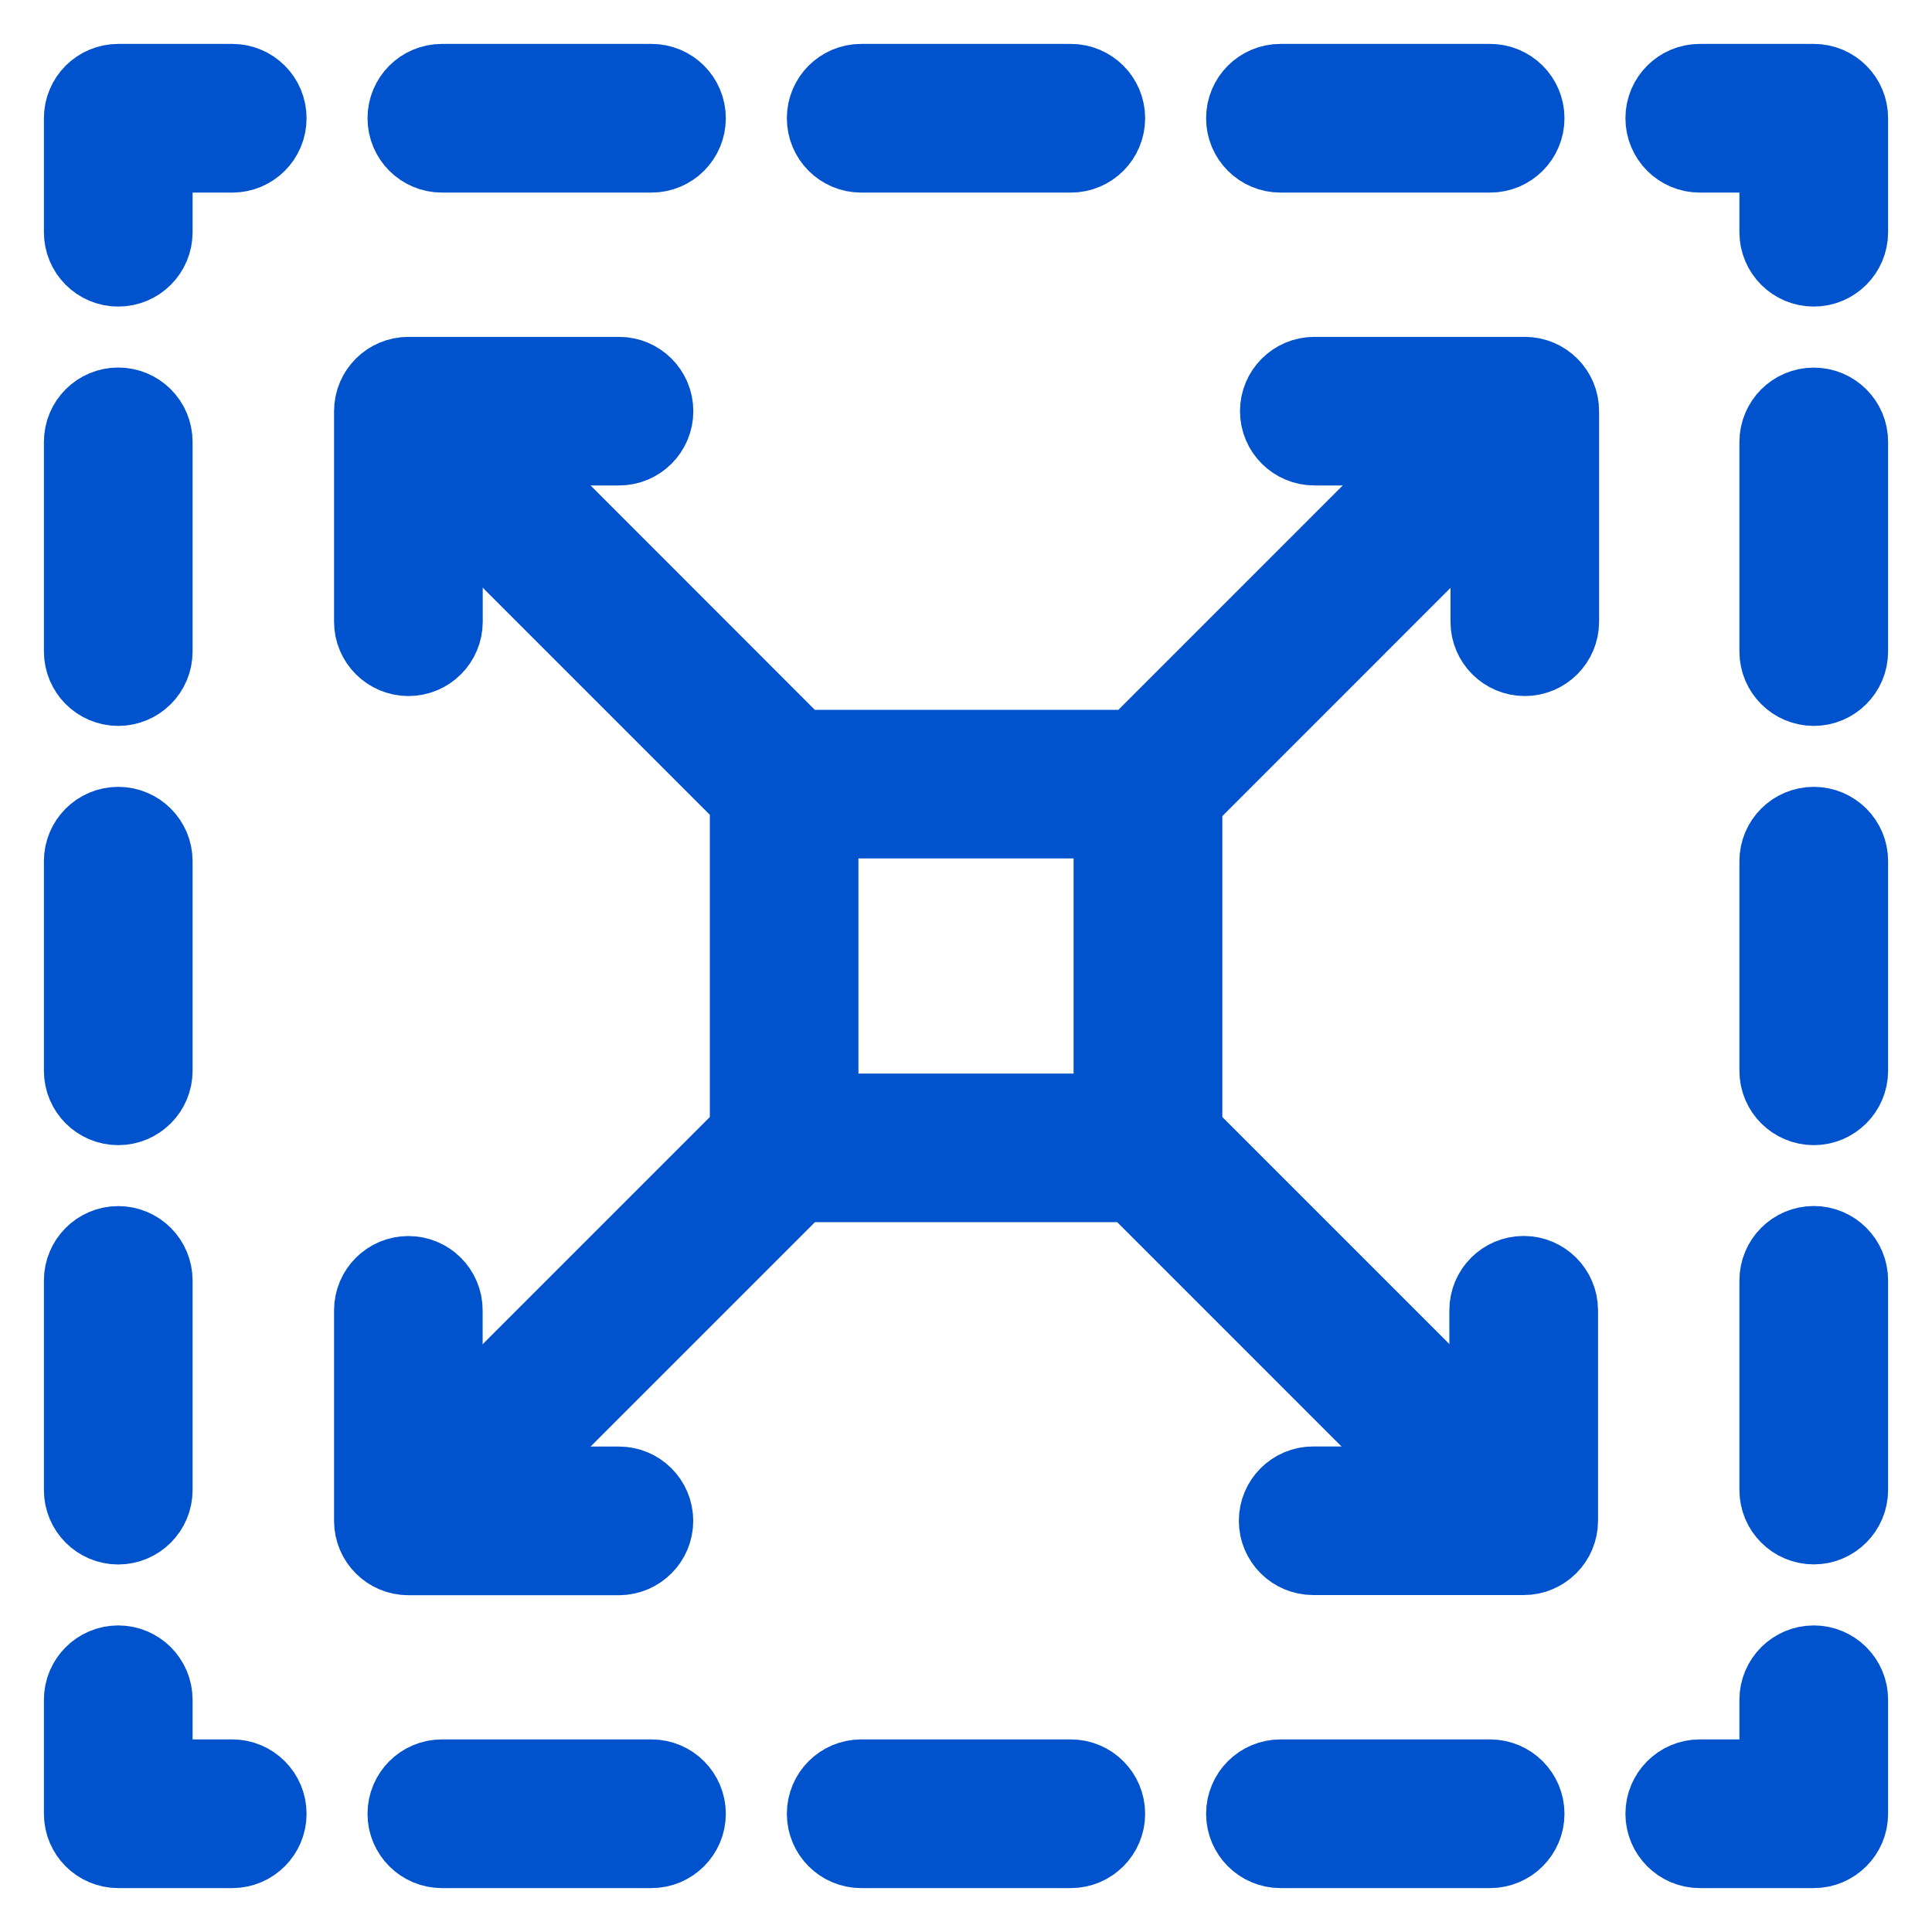
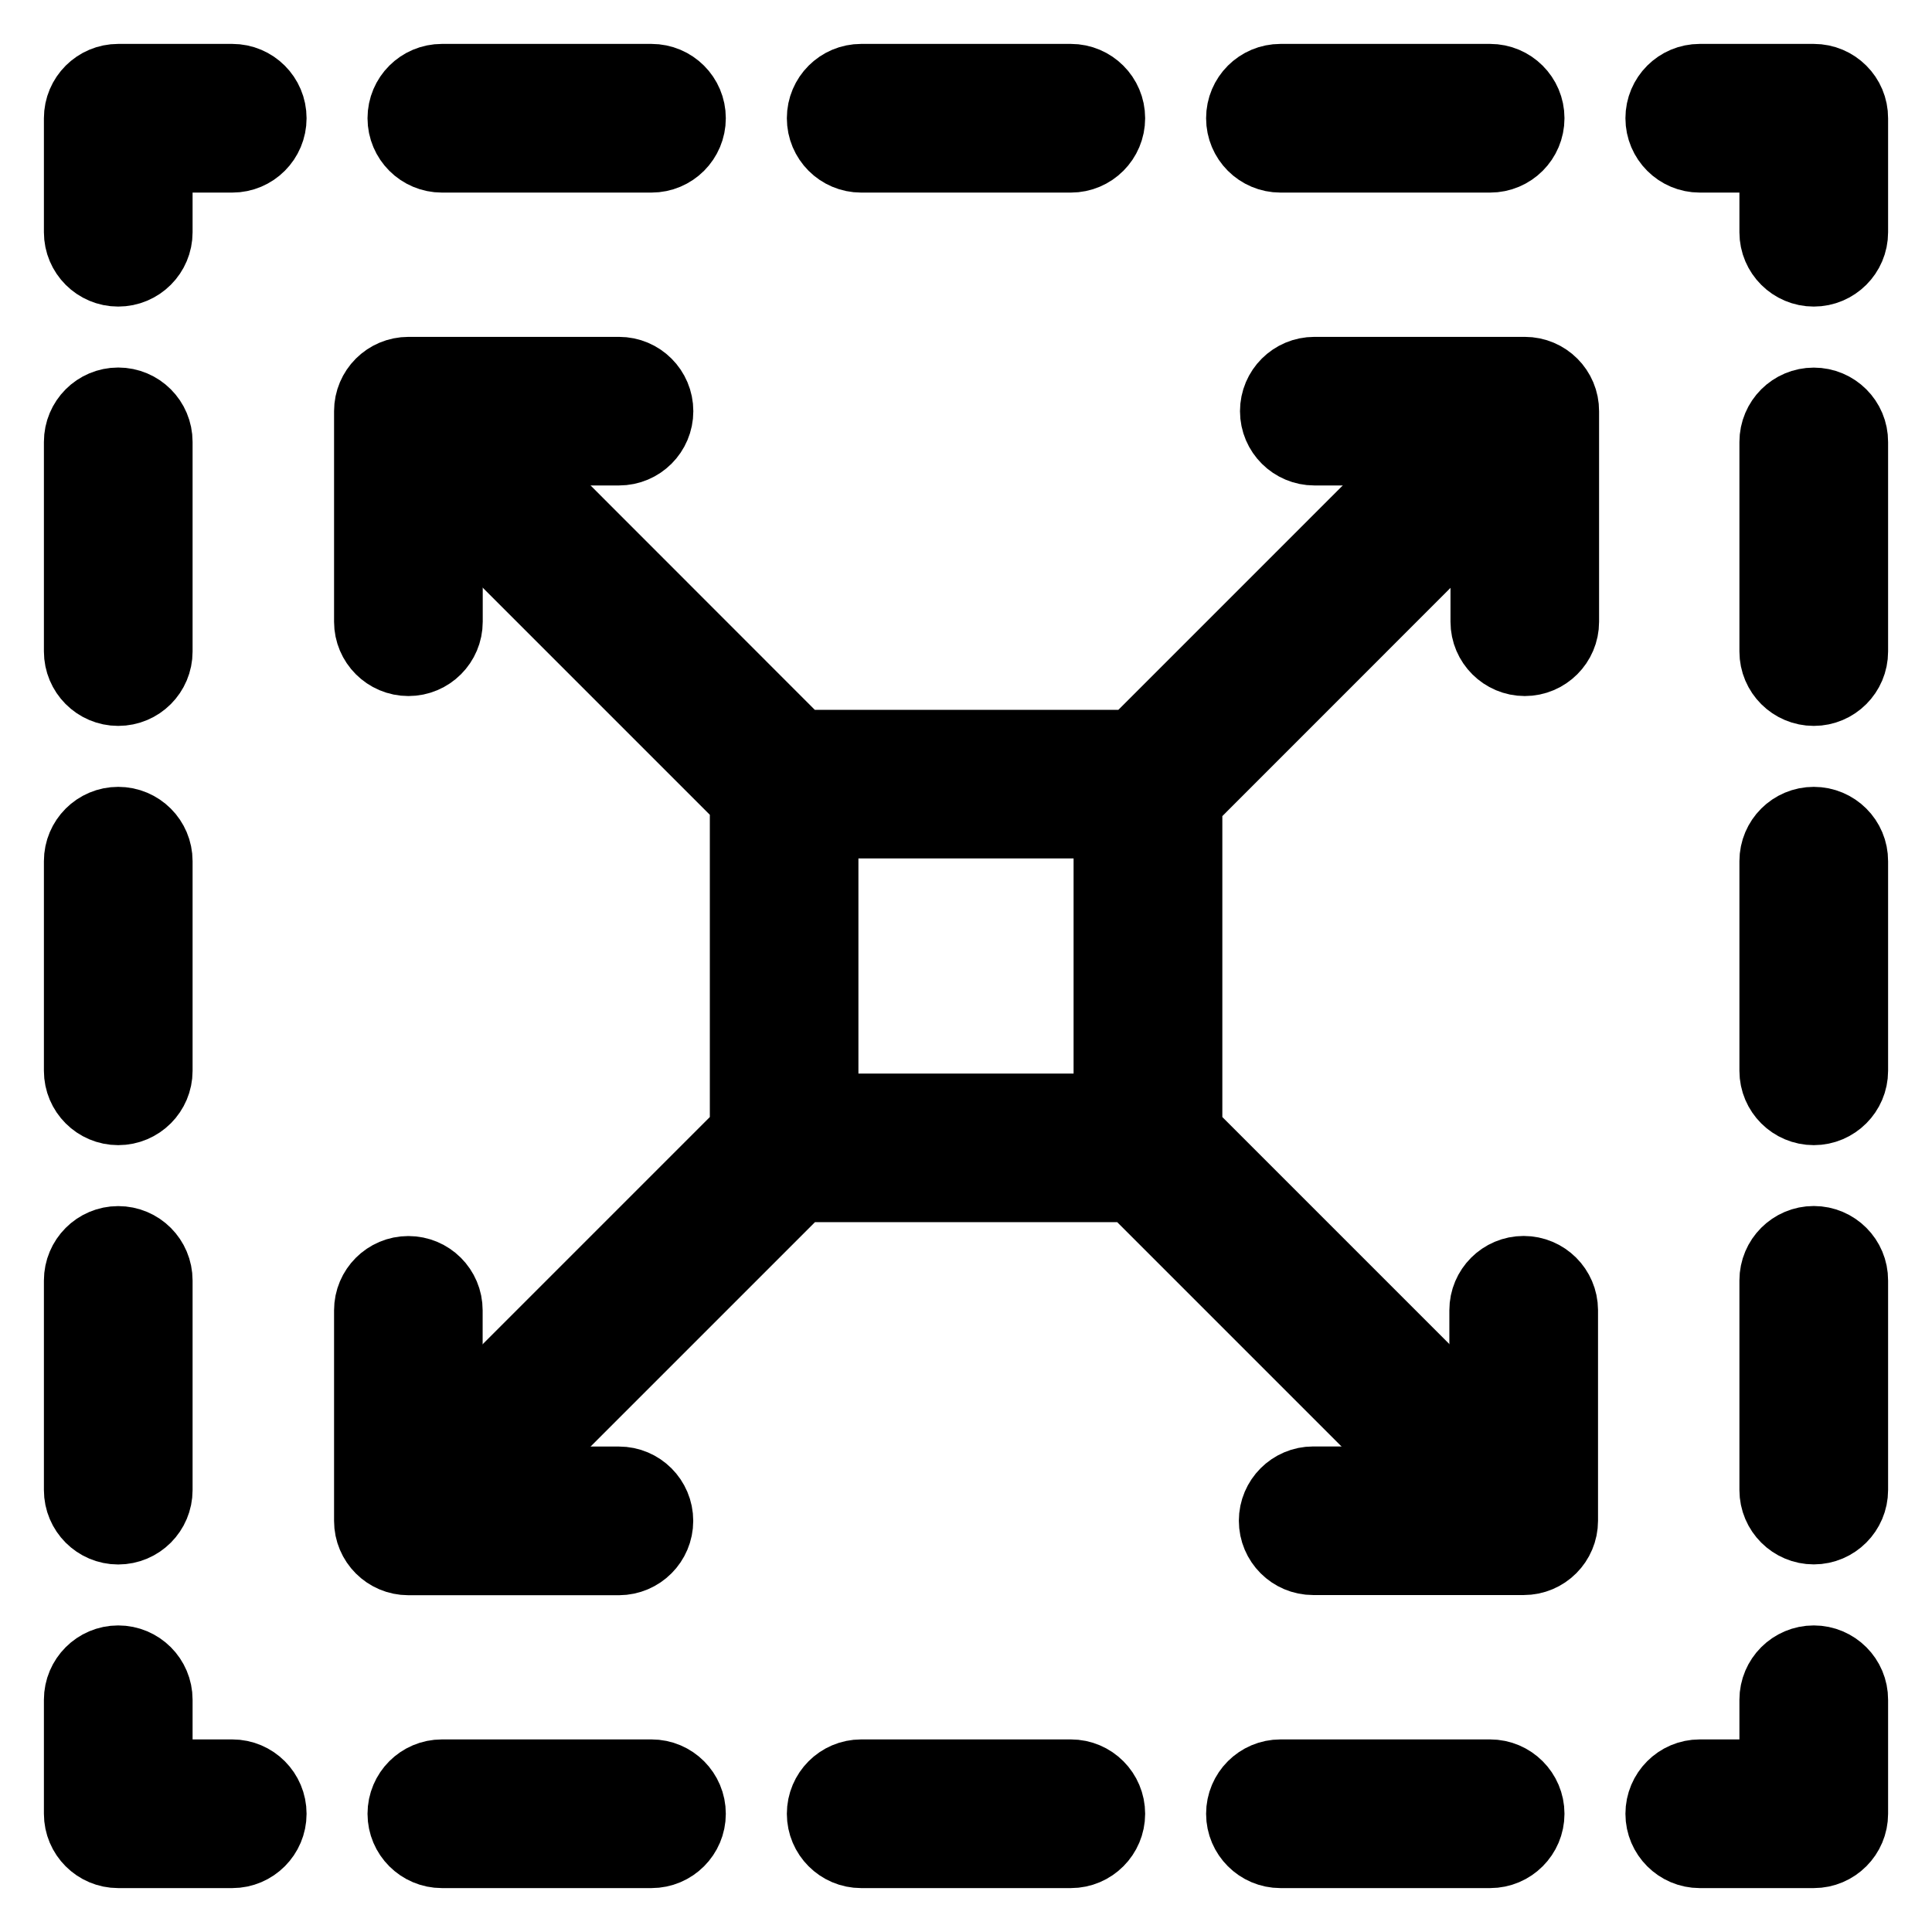
<svg xmlns="http://www.w3.org/2000/svg" width="22" height="22" viewBox="0 0 22 22" fill="none">
-   <path d="M20.654 19.009C20.462 19.009 20.307 19.165 20.307 19.355V20.307H19.355C19.164 20.307 19.009 20.463 19.009 20.654C19.009 20.844 19.165 21 19.355 21H20.654C20.845 21 21 20.844 21 20.654V19.355C21.001 19.165 20.845 19.009 20.654 19.009Z" fill="#0052CD" />
-   <path d="M16.968 20.307H14.581C14.389 20.307 14.234 20.463 14.234 20.654C14.234 20.844 14.39 21 14.581 21H16.968C17.16 21 17.315 20.844 17.315 20.654C17.315 20.463 17.159 20.307 16.968 20.307Z" fill="#0052CD" />
-   <path d="M12.194 20.307H9.806C9.615 20.307 9.46 20.463 9.46 20.654C9.46 20.844 9.615 21 9.806 21H12.194C12.385 21 12.54 20.844 12.54 20.654C12.54 20.463 12.385 20.307 12.194 20.307Z" fill="#0052CD" />
-   <path d="M7.419 20.307H5.032C4.84 20.307 4.685 20.463 4.685 20.654C4.685 20.844 4.84 21 5.032 21H7.418C7.61 21 7.765 20.844 7.765 20.654C7.765 20.463 7.61 20.307 7.419 20.307Z" fill="#0052CD" />
-   <path d="M2.645 20.307H1.693V19.355C1.693 19.164 1.538 19.009 1.346 19.009C1.155 19.009 1 19.165 1 19.355V20.654C1 20.845 1.155 21 1.346 21H2.645C2.836 21 2.991 20.844 2.991 20.654C2.991 20.463 2.836 20.307 2.645 20.307Z" fill="#0052CD" />
-   <path d="M1.346 17.315C1.538 17.315 1.693 17.159 1.693 16.968V14.581C1.693 14.389 1.538 14.234 1.346 14.234C1.155 14.234 1 14.39 1 14.581V16.968C1 17.159 1.155 17.315 1.346 17.315Z" fill="#0052CD" />
-   <path d="M1.346 7.766C1.538 7.766 1.693 7.611 1.693 7.419V5.032C1.693 4.84 1.538 4.685 1.346 4.685C1.155 4.685 1 4.84 1 5.032V7.418C1 7.61 1.155 7.766 1.346 7.766Z" fill="#0052CD" />
-   <path d="M1.346 12.54C1.538 12.54 1.693 12.384 1.693 12.194V9.806C1.693 9.615 1.538 9.46 1.346 9.46C1.155 9.46 1 9.615 1 9.806V12.194C1 12.385 1.155 12.54 1.346 12.54Z" fill="#0052CD" />
-   <path d="M2.645 1H1.346C1.155 1 1 1.155 1 1.346V2.645C1 2.836 1.155 2.991 1.346 2.991C1.538 2.991 1.693 2.836 1.693 2.645V1.693H2.645C2.836 1.693 2.991 1.538 2.991 1.346C2.991 1.155 2.836 1 2.645 1Z" fill="#0052CD" />
-   <path d="M5.032 1.693H7.418C7.61 1.693 7.765 1.538 7.765 1.346C7.765 1.155 7.61 1 7.418 1H5.032C4.84 1 4.685 1.155 4.685 1.346C4.685 1.538 4.841 1.693 5.032 1.693Z" fill="#0052CD" />
-   <path d="M9.806 1.693H12.194C12.385 1.693 12.54 1.538 12.54 1.346C12.54 1.155 12.384 1 12.194 1H9.806C9.615 1 9.46 1.155 9.46 1.346C9.46 1.538 9.615 1.693 9.806 1.693Z" fill="#0052CD" />
-   <path d="M14.581 1.693H16.968C17.16 1.693 17.315 1.538 17.315 1.346C17.315 1.155 17.159 1 16.968 1H14.581C14.389 1 14.234 1.155 14.234 1.346C14.234 1.538 14.389 1.693 14.581 1.693Z" fill="#0052CD" />
-   <path d="M20.654 1H19.355C19.164 1 19.009 1.155 19.009 1.346C19.009 1.538 19.165 1.693 19.355 1.693H20.307V2.645C20.307 2.836 20.463 2.991 20.654 2.991C20.844 2.991 21 2.836 21 2.645V1.346C21.001 1.155 20.845 1 20.654 1Z" fill="#0052CD" />
-   <path d="M20.654 4.686C20.462 4.686 20.307 4.841 20.307 5.033V7.419C20.307 7.611 20.463 7.766 20.654 7.766C20.844 7.766 21 7.611 21 7.419V5.032C21.001 4.841 20.845 4.686 20.654 4.686Z" fill="#0052CD" />
-   <path d="M20.654 9.46C20.462 9.46 20.307 9.615 20.307 9.806V12.194C20.307 12.385 20.463 12.54 20.654 12.54C20.844 12.54 21 12.384 21 12.194V9.806C21.001 9.615 20.845 9.46 20.654 9.46Z" fill="#0052CD" />
-   <path d="M20.654 14.233C20.462 14.233 20.307 14.389 20.307 14.58V16.967C20.307 17.159 20.463 17.314 20.654 17.314C20.844 17.314 21 17.158 21 16.967V14.58C21.001 14.389 20.845 14.233 20.654 14.233Z" fill="#0052CD" />
-   <path d="M4.651 7.426C4.842 7.426 4.997 7.271 4.997 7.08V5.028H7.049C7.24 5.028 7.395 4.873 7.395 4.682C7.395 4.491 7.24 4.336 7.049 4.336H4.651C4.459 4.336 4.304 4.491 4.304 4.682V7.08C4.304 7.27 4.459 7.426 4.651 7.426Z" fill="#0052CD" />
-   <path d="M7.394 17.318C7.394 17.127 7.239 16.972 7.048 16.972H4.996V14.921C4.996 14.729 4.841 14.575 4.65 14.575C4.459 14.575 4.304 14.73 4.304 14.921V17.319C4.304 17.51 4.459 17.665 4.65 17.665H7.048C7.239 17.664 7.394 17.509 7.394 17.318Z" fill="#0052CD" />
-   <path d="M17.35 14.574C17.159 14.574 17.004 14.729 17.004 14.92V16.971H14.953C14.762 16.971 14.607 17.127 14.607 17.317C14.607 17.508 14.762 17.663 14.953 17.663H17.351C17.542 17.663 17.697 17.508 17.697 17.317V14.919C17.696 14.729 17.541 14.574 17.35 14.574Z" fill="#0052CD" />
-   <path d="M16.501 6.003C16.636 5.868 16.636 5.649 16.501 5.514C16.366 5.379 16.146 5.379 16.011 5.514L12.942 8.583H9.071L6.003 5.513C5.868 5.378 5.649 5.378 5.514 5.513C5.379 5.648 5.379 5.867 5.514 6.002L8.583 9.071V12.927L5.514 15.996C5.379 16.131 5.379 16.351 5.514 16.486C5.581 16.554 5.67 16.587 5.759 16.587C5.848 16.587 5.936 16.554 6.004 16.486L9.073 13.417H12.929L15.998 16.486C16.065 16.554 16.154 16.587 16.243 16.587C16.331 16.587 16.42 16.554 16.488 16.486C16.623 16.351 16.623 16.131 16.488 15.996L13.419 12.927V9.086L16.501 6.003ZM9.275 9.275H12.725V12.725H9.275V9.275Z" fill="#0052CD" />
-   <path d="M17.364 4.336H14.967C14.775 4.336 14.62 4.491 14.62 4.682C14.62 4.873 14.776 5.028 14.967 5.028H17.017V7.08C17.017 7.271 17.173 7.426 17.363 7.426C17.553 7.426 17.709 7.271 17.709 7.08V4.682C17.71 4.491 17.554 4.336 17.364 4.336Z" fill="#0052CD" />
-   <path d="M20.654 19.009C20.462 19.009 20.307 19.165 20.307 19.355V20.307H19.355C19.164 20.307 19.009 20.463 19.009 20.654C19.009 20.844 19.165 21 19.355 21H20.654C20.845 21 21 20.844 21 20.654V19.355C21.001 19.165 20.845 19.009 20.654 19.009Z" stroke="#0052CD" />
-   <path d="M16.968 20.307H14.581C14.389 20.307 14.234 20.463 14.234 20.654C14.234 20.844 14.39 21 14.581 21H16.968C17.16 21 17.315 20.844 17.315 20.654C17.315 20.463 17.159 20.307 16.968 20.307Z" stroke="#0052CD" />
-   <path d="M12.194 20.307H9.806C9.615 20.307 9.46 20.463 9.46 20.654C9.46 20.844 9.615 21 9.806 21H12.194C12.385 21 12.54 20.844 12.54 20.654C12.54 20.463 12.385 20.307 12.194 20.307Z" stroke="#0052CD" />
-   <path d="M7.419 20.307H5.032C4.84 20.307 4.685 20.463 4.685 20.654C4.685 20.844 4.84 21 5.032 21H7.418C7.61 21 7.765 20.844 7.765 20.654C7.765 20.463 7.61 20.307 7.419 20.307Z" stroke="#0052CD" />
-   <path d="M2.645 20.307H1.693V19.355C1.693 19.164 1.538 19.009 1.346 19.009C1.155 19.009 1 19.165 1 19.355V20.654C1 20.845 1.155 21 1.346 21H2.645C2.836 21 2.991 20.844 2.991 20.654C2.991 20.463 2.836 20.307 2.645 20.307Z" stroke="#0052CD" />
-   <path d="M1.346 17.315C1.538 17.315 1.693 17.159 1.693 16.968V14.581C1.693 14.389 1.538 14.234 1.346 14.234C1.155 14.234 1 14.39 1 14.581V16.968C1 17.159 1.155 17.315 1.346 17.315Z" stroke="#0052CD" />
-   <path d="M1.346 7.766C1.538 7.766 1.693 7.611 1.693 7.419V5.032C1.693 4.84 1.538 4.685 1.346 4.685C1.155 4.685 1 4.84 1 5.032V7.418C1 7.61 1.155 7.766 1.346 7.766Z" stroke="#0052CD" />
-   <path d="M1.346 12.54C1.538 12.54 1.693 12.384 1.693 12.194V9.806C1.693 9.615 1.538 9.46 1.346 9.46C1.155 9.46 1 9.615 1 9.806V12.194C1 12.385 1.155 12.54 1.346 12.54Z" stroke="#0052CD" />
-   <path d="M2.645 1H1.346C1.155 1 1 1.155 1 1.346V2.645C1 2.836 1.155 2.991 1.346 2.991C1.538 2.991 1.693 2.836 1.693 2.645V1.693H2.645C2.836 1.693 2.991 1.538 2.991 1.346C2.991 1.155 2.836 1 2.645 1Z" stroke="#0052CD" />
-   <path d="M5.032 1.693H7.418C7.61 1.693 7.765 1.538 7.765 1.346C7.765 1.155 7.61 1 7.418 1H5.032C4.84 1 4.685 1.155 4.685 1.346C4.685 1.538 4.841 1.693 5.032 1.693Z" stroke="#0052CD" />
-   <path d="M9.806 1.693H12.194C12.385 1.693 12.54 1.538 12.54 1.346C12.54 1.155 12.384 1 12.194 1H9.806C9.615 1 9.46 1.155 9.46 1.346C9.46 1.538 9.615 1.693 9.806 1.693Z" stroke="#0052CD" />
-   <path d="M14.581 1.693H16.968C17.16 1.693 17.315 1.538 17.315 1.346C17.315 1.155 17.159 1 16.968 1H14.581C14.389 1 14.234 1.155 14.234 1.346C14.234 1.538 14.389 1.693 14.581 1.693Z" stroke="#0052CD" />
-   <path d="M20.654 1H19.355C19.164 1 19.009 1.155 19.009 1.346C19.009 1.538 19.165 1.693 19.355 1.693H20.307V2.645C20.307 2.836 20.463 2.991 20.654 2.991C20.844 2.991 21 2.836 21 2.645V1.346C21.001 1.155 20.845 1 20.654 1Z" stroke="#0052CD" />
-   <path d="M20.654 4.686C20.462 4.686 20.307 4.841 20.307 5.033V7.419C20.307 7.611 20.463 7.766 20.654 7.766C20.844 7.766 21 7.611 21 7.419V5.032C21.001 4.841 20.845 4.686 20.654 4.686Z" stroke="#0052CD" />
-   <path d="M20.654 9.46C20.462 9.46 20.307 9.615 20.307 9.806V12.194C20.307 12.385 20.463 12.54 20.654 12.54C20.844 12.54 21 12.384 21 12.194V9.806C21.001 9.615 20.845 9.46 20.654 9.46Z" stroke="#0052CD" />
-   <path d="M20.654 14.233C20.462 14.233 20.307 14.389 20.307 14.58V16.967C20.307 17.159 20.463 17.314 20.654 17.314C20.844 17.314 21 17.158 21 16.967V14.58C21.001 14.389 20.845 14.233 20.654 14.233Z" stroke="#0052CD" />
-   <path d="M4.651 7.426C4.842 7.426 4.997 7.271 4.997 7.08V5.028H7.049C7.24 5.028 7.395 4.873 7.395 4.682C7.395 4.491 7.24 4.336 7.049 4.336H4.651C4.459 4.336 4.304 4.491 4.304 4.682V7.08C4.304 7.27 4.459 7.426 4.651 7.426Z" stroke="#0052CD" />
-   <path d="M7.394 17.318C7.394 17.127 7.239 16.972 7.048 16.972H4.996V14.921C4.996 14.729 4.841 14.575 4.65 14.575C4.459 14.575 4.304 14.73 4.304 14.921V17.319C4.304 17.51 4.459 17.665 4.65 17.665H7.048C7.239 17.664 7.394 17.509 7.394 17.318Z" stroke="#0052CD" />
-   <path d="M17.35 14.574C17.159 14.574 17.004 14.729 17.004 14.92V16.971H14.953C14.762 16.971 14.607 17.127 14.607 17.317C14.607 17.508 14.762 17.663 14.953 17.663H17.351C17.542 17.663 17.697 17.508 17.697 17.317V14.919C17.696 14.729 17.541 14.574 17.35 14.574Z" stroke="#0052CD" />
-   <path d="M16.501 6.003C16.636 5.868 16.636 5.649 16.501 5.514C16.366 5.379 16.146 5.379 16.011 5.514L12.942 8.583H9.071L6.003 5.513C5.868 5.378 5.649 5.378 5.514 5.513C5.379 5.648 5.379 5.867 5.514 6.002L8.583 9.071V12.927L5.514 15.996C5.379 16.131 5.379 16.351 5.514 16.486C5.581 16.554 5.67 16.587 5.759 16.587C5.848 16.587 5.936 16.554 6.004 16.486L9.073 13.417H12.929L15.998 16.486C16.065 16.554 16.154 16.587 16.243 16.587C16.331 16.587 16.42 16.554 16.488 16.486C16.623 16.351 16.623 16.131 16.488 15.996L13.419 12.927V9.086L16.501 6.003ZM9.275 9.275H12.725V12.725H9.275V9.275Z" stroke="#0052CD" />
-   <path d="M17.364 4.336H14.967C14.775 4.336 14.62 4.491 14.62 4.682C14.62 4.873 14.776 5.028 14.967 5.028H17.017V7.08C17.017 7.271 17.173 7.426 17.363 7.426C17.553 7.426 17.709 7.271 17.709 7.08V4.682C17.71 4.491 17.554 4.336 17.364 4.336Z" stroke="#0052CD" />
+   <path d="M20.654 19.009C20.462 19.009 20.307 19.165 20.307 19.355V20.307H19.355C19.164 20.307 19.009 20.463 19.009 20.654C19.009 20.844 19.165 21 19.355 21H20.654C20.845 21 21 20.844 21 20.654V19.355C21.001 19.165 20.845 19.009 20.654 19.009Z" fill="#000" />
+   <path d="M16.968 20.307H14.581C14.389 20.307 14.234 20.463 14.234 20.654C14.234 20.844 14.39 21 14.581 21H16.968C17.16 21 17.315 20.844 17.315 20.654C17.315 20.463 17.159 20.307 16.968 20.307Z" fill="#000" />
+   <path d="M12.194 20.307H9.806C9.615 20.307 9.46 20.463 9.46 20.654C9.46 20.844 9.615 21 9.806 21H12.194C12.385 21 12.54 20.844 12.54 20.654C12.54 20.463 12.385 20.307 12.194 20.307Z" fill="#000" />
+   <path d="M7.419 20.307H5.032C4.84 20.307 4.685 20.463 4.685 20.654C4.685 20.844 4.84 21 5.032 21H7.418C7.61 21 7.765 20.844 7.765 20.654C7.765 20.463 7.61 20.307 7.419 20.307Z" fill="#000" />
+   <path d="M2.645 20.307H1.693V19.355C1.693 19.164 1.538 19.009 1.346 19.009C1.155 19.009 1 19.165 1 19.355V20.654C1 20.845 1.155 21 1.346 21H2.645C2.836 21 2.991 20.844 2.991 20.654C2.991 20.463 2.836 20.307 2.645 20.307Z" fill="#000" />
+   <path d="M1.346 17.315C1.538 17.315 1.693 17.159 1.693 16.968V14.581C1.693 14.389 1.538 14.234 1.346 14.234C1.155 14.234 1 14.39 1 14.581V16.968C1 17.159 1.155 17.315 1.346 17.315Z" fill="#000" />
+   <path d="M1.346 7.766C1.538 7.766 1.693 7.611 1.693 7.419V5.032C1.693 4.84 1.538 4.685 1.346 4.685C1.155 4.685 1 4.84 1 5.032V7.418C1 7.61 1.155 7.766 1.346 7.766Z" fill="#000" />
+   <path d="M1.346 12.54C1.538 12.54 1.693 12.384 1.693 12.194V9.806C1.693 9.615 1.538 9.46 1.346 9.46C1.155 9.46 1 9.615 1 9.806V12.194C1 12.385 1.155 12.54 1.346 12.54Z" fill="#000" />
+   <path d="M2.645 1H1.346C1.155 1 1 1.155 1 1.346V2.645C1 2.836 1.155 2.991 1.346 2.991C1.538 2.991 1.693 2.836 1.693 2.645V1.693H2.645C2.836 1.693 2.991 1.538 2.991 1.346C2.991 1.155 2.836 1 2.645 1Z" fill="#000" />
+   <path d="M5.032 1.693H7.418C7.61 1.693 7.765 1.538 7.765 1.346C7.765 1.155 7.61 1 7.418 1H5.032C4.84 1 4.685 1.155 4.685 1.346C4.685 1.538 4.841 1.693 5.032 1.693Z" fill="#000" />
+   <path d="M9.806 1.693H12.194C12.385 1.693 12.54 1.538 12.54 1.346C12.54 1.155 12.384 1 12.194 1H9.806C9.615 1 9.46 1.155 9.46 1.346C9.46 1.538 9.615 1.693 9.806 1.693Z" fill="#000" />
+   <path d="M14.581 1.693H16.968C17.16 1.693 17.315 1.538 17.315 1.346C17.315 1.155 17.159 1 16.968 1H14.581C14.389 1 14.234 1.155 14.234 1.346C14.234 1.538 14.389 1.693 14.581 1.693Z" fill="#000" />
+   <path d="M20.654 1H19.355C19.164 1 19.009 1.155 19.009 1.346C19.009 1.538 19.165 1.693 19.355 1.693H20.307V2.645C20.307 2.836 20.463 2.991 20.654 2.991C20.844 2.991 21 2.836 21 2.645V1.346C21.001 1.155 20.845 1 20.654 1Z" fill="#000" />
+   <path d="M20.654 4.686C20.462 4.686 20.307 4.841 20.307 5.033V7.419C20.307 7.611 20.463 7.766 20.654 7.766C20.844 7.766 21 7.611 21 7.419V5.032C21.001 4.841 20.845 4.686 20.654 4.686Z" fill="#000" />
+   <path d="M20.654 9.46C20.462 9.46 20.307 9.615 20.307 9.806V12.194C20.307 12.385 20.463 12.54 20.654 12.54C20.844 12.54 21 12.384 21 12.194V9.806C21.001 9.615 20.845 9.46 20.654 9.46Z" fill="#000" />
+   <path d="M20.654 14.233C20.462 14.233 20.307 14.389 20.307 14.58V16.967C20.307 17.159 20.463 17.314 20.654 17.314C20.844 17.314 21 17.158 21 16.967V14.58C21.001 14.389 20.845 14.233 20.654 14.233Z" fill="#000" />
+   <path d="M4.651 7.426C4.842 7.426 4.997 7.271 4.997 7.08V5.028H7.049C7.24 5.028 7.395 4.873 7.395 4.682C7.395 4.491 7.24 4.336 7.049 4.336H4.651C4.459 4.336 4.304 4.491 4.304 4.682V7.08C4.304 7.27 4.459 7.426 4.651 7.426Z" fill="#000" />
+   <path d="M7.394 17.318C7.394 17.127 7.239 16.972 7.048 16.972H4.996V14.921C4.996 14.729 4.841 14.575 4.65 14.575C4.459 14.575 4.304 14.73 4.304 14.921V17.319C4.304 17.51 4.459 17.665 4.65 17.665H7.048C7.239 17.664 7.394 17.509 7.394 17.318Z" fill="#000" />
+   <path d="M17.35 14.574C17.159 14.574 17.004 14.729 17.004 14.92V16.971H14.953C14.762 16.971 14.607 17.127 14.607 17.317C14.607 17.508 14.762 17.663 14.953 17.663H17.351C17.542 17.663 17.697 17.508 17.697 17.317V14.919C17.696 14.729 17.541 14.574 17.35 14.574Z" fill="#000" />
+   <path d="M16.501 6.003C16.636 5.868 16.636 5.649 16.501 5.514C16.366 5.379 16.146 5.379 16.011 5.514L12.942 8.583H9.071L6.003 5.513C5.868 5.378 5.649 5.378 5.514 5.513C5.379 5.648 5.379 5.867 5.514 6.002L8.583 9.071V12.927L5.514 15.996C5.379 16.131 5.379 16.351 5.514 16.486C5.581 16.554 5.67 16.587 5.759 16.587C5.848 16.587 5.936 16.554 6.004 16.486L9.073 13.417H12.929L15.998 16.486C16.065 16.554 16.154 16.587 16.243 16.587C16.331 16.587 16.42 16.554 16.488 16.486C16.623 16.351 16.623 16.131 16.488 15.996L13.419 12.927V9.086L16.501 6.003ZM9.275 9.275H12.725V12.725H9.275V9.275Z" fill="#000" />
+   <path d="M17.364 4.336H14.967C14.775 4.336 14.62 4.491 14.62 4.682C14.62 4.873 14.776 5.028 14.967 5.028H17.017V7.08C17.017 7.271 17.173 7.426 17.363 7.426C17.553 7.426 17.709 7.271 17.709 7.08V4.682C17.71 4.491 17.554 4.336 17.364 4.336Z" fill="#000" />
+   <path d="M20.654 19.009C20.462 19.009 20.307 19.165 20.307 19.355V20.307H19.355C19.164 20.307 19.009 20.463 19.009 20.654C19.009 20.844 19.165 21 19.355 21H20.654C20.845 21 21 20.844 21 20.654V19.355C21.001 19.165 20.845 19.009 20.654 19.009Z" stroke="#000" />
+   <path d="M16.968 20.307H14.581C14.389 20.307 14.234 20.463 14.234 20.654C14.234 20.844 14.39 21 14.581 21H16.968C17.16 21 17.315 20.844 17.315 20.654C17.315 20.463 17.159 20.307 16.968 20.307Z" stroke="#000" />
+   <path d="M12.194 20.307H9.806C9.615 20.307 9.46 20.463 9.46 20.654C9.46 20.844 9.615 21 9.806 21H12.194C12.385 21 12.54 20.844 12.54 20.654C12.54 20.463 12.385 20.307 12.194 20.307Z" stroke="#000" />
+   <path d="M7.419 20.307H5.032C4.84 20.307 4.685 20.463 4.685 20.654C4.685 20.844 4.84 21 5.032 21H7.418C7.61 21 7.765 20.844 7.765 20.654C7.765 20.463 7.61 20.307 7.419 20.307Z" stroke="#000" />
+   <path d="M2.645 20.307H1.693V19.355C1.693 19.164 1.538 19.009 1.346 19.009C1.155 19.009 1 19.165 1 19.355V20.654C1 20.845 1.155 21 1.346 21H2.645C2.836 21 2.991 20.844 2.991 20.654C2.991 20.463 2.836 20.307 2.645 20.307Z" stroke="#000" />
+   <path d="M1.346 17.315C1.538 17.315 1.693 17.159 1.693 16.968V14.581C1.693 14.389 1.538 14.234 1.346 14.234C1.155 14.234 1 14.39 1 14.581V16.968C1 17.159 1.155 17.315 1.346 17.315Z" stroke="#000" />
+   <path d="M1.346 7.766C1.538 7.766 1.693 7.611 1.693 7.419V5.032C1.693 4.84 1.538 4.685 1.346 4.685C1.155 4.685 1 4.84 1 5.032V7.418C1 7.61 1.155 7.766 1.346 7.766Z" stroke="#000" />
+   <path d="M1.346 12.54C1.538 12.54 1.693 12.384 1.693 12.194V9.806C1.693 9.615 1.538 9.46 1.346 9.46C1.155 9.46 1 9.615 1 9.806V12.194C1 12.385 1.155 12.54 1.346 12.54Z" stroke="#000" />
+   <path d="M2.645 1H1.346C1.155 1 1 1.155 1 1.346V2.645C1 2.836 1.155 2.991 1.346 2.991C1.538 2.991 1.693 2.836 1.693 2.645V1.693H2.645C2.836 1.693 2.991 1.538 2.991 1.346C2.991 1.155 2.836 1 2.645 1Z" stroke="#000" />
+   <path d="M5.032 1.693H7.418C7.61 1.693 7.765 1.538 7.765 1.346C7.765 1.155 7.61 1 7.418 1H5.032C4.84 1 4.685 1.155 4.685 1.346C4.685 1.538 4.841 1.693 5.032 1.693Z" stroke="#000" />
+   <path d="M9.806 1.693H12.194C12.385 1.693 12.54 1.538 12.54 1.346C12.54 1.155 12.384 1 12.194 1H9.806C9.615 1 9.46 1.155 9.46 1.346C9.46 1.538 9.615 1.693 9.806 1.693Z" stroke="#000" />
+   <path d="M14.581 1.693H16.968C17.16 1.693 17.315 1.538 17.315 1.346C17.315 1.155 17.159 1 16.968 1H14.581C14.389 1 14.234 1.155 14.234 1.346C14.234 1.538 14.389 1.693 14.581 1.693Z" stroke="#000" />
+   <path d="M20.654 1H19.355C19.164 1 19.009 1.155 19.009 1.346C19.009 1.538 19.165 1.693 19.355 1.693H20.307V2.645C20.307 2.836 20.463 2.991 20.654 2.991C20.844 2.991 21 2.836 21 2.645V1.346C21.001 1.155 20.845 1 20.654 1Z" stroke="#000" />
+   <path d="M20.654 4.686C20.462 4.686 20.307 4.841 20.307 5.033V7.419C20.307 7.611 20.463 7.766 20.654 7.766C20.844 7.766 21 7.611 21 7.419V5.032C21.001 4.841 20.845 4.686 20.654 4.686Z" stroke="#000" />
+   <path d="M20.654 9.46C20.462 9.46 20.307 9.615 20.307 9.806V12.194C20.307 12.385 20.463 12.54 20.654 12.54C20.844 12.54 21 12.384 21 12.194V9.806C21.001 9.615 20.845 9.46 20.654 9.46Z" stroke="#000" />
+   <path d="M20.654 14.233C20.462 14.233 20.307 14.389 20.307 14.58V16.967C20.307 17.159 20.463 17.314 20.654 17.314C20.844 17.314 21 17.158 21 16.967V14.58C21.001 14.389 20.845 14.233 20.654 14.233Z" stroke="#000" />
+   <path d="M4.651 7.426C4.842 7.426 4.997 7.271 4.997 7.08V5.028H7.049C7.24 5.028 7.395 4.873 7.395 4.682C7.395 4.491 7.24 4.336 7.049 4.336H4.651C4.459 4.336 4.304 4.491 4.304 4.682V7.08C4.304 7.27 4.459 7.426 4.651 7.426Z" stroke="#000" />
+   <path d="M7.394 17.318C7.394 17.127 7.239 16.972 7.048 16.972H4.996V14.921C4.996 14.729 4.841 14.575 4.65 14.575C4.459 14.575 4.304 14.73 4.304 14.921V17.319C4.304 17.51 4.459 17.665 4.65 17.665H7.048C7.239 17.664 7.394 17.509 7.394 17.318Z" stroke="#000" />
+   <path d="M17.35 14.574C17.159 14.574 17.004 14.729 17.004 14.92V16.971H14.953C14.762 16.971 14.607 17.127 14.607 17.317C14.607 17.508 14.762 17.663 14.953 17.663H17.351C17.542 17.663 17.697 17.508 17.697 17.317V14.919C17.696 14.729 17.541 14.574 17.35 14.574Z" stroke="#000" />
+   <path d="M16.501 6.003C16.636 5.868 16.636 5.649 16.501 5.514C16.366 5.379 16.146 5.379 16.011 5.514L12.942 8.583H9.071L6.003 5.513C5.868 5.378 5.649 5.378 5.514 5.513C5.379 5.648 5.379 5.867 5.514 6.002L8.583 9.071V12.927L5.514 15.996C5.379 16.131 5.379 16.351 5.514 16.486C5.581 16.554 5.67 16.587 5.759 16.587C5.848 16.587 5.936 16.554 6.004 16.486L9.073 13.417H12.929L15.998 16.486C16.065 16.554 16.154 16.587 16.243 16.587C16.331 16.587 16.42 16.554 16.488 16.486C16.623 16.351 16.623 16.131 16.488 15.996L13.419 12.927V9.086L16.501 6.003ZM9.275 9.275H12.725V12.725H9.275V9.275Z" stroke="#000" />
+   <path d="M17.364 4.336H14.967C14.775 4.336 14.62 4.491 14.62 4.682C14.62 4.873 14.776 5.028 14.967 5.028H17.017V7.08C17.017 7.271 17.173 7.426 17.363 7.426C17.553 7.426 17.709 7.271 17.709 7.08V4.682C17.71 4.491 17.554 4.336 17.364 4.336Z" stroke="#000" />
</svg>
